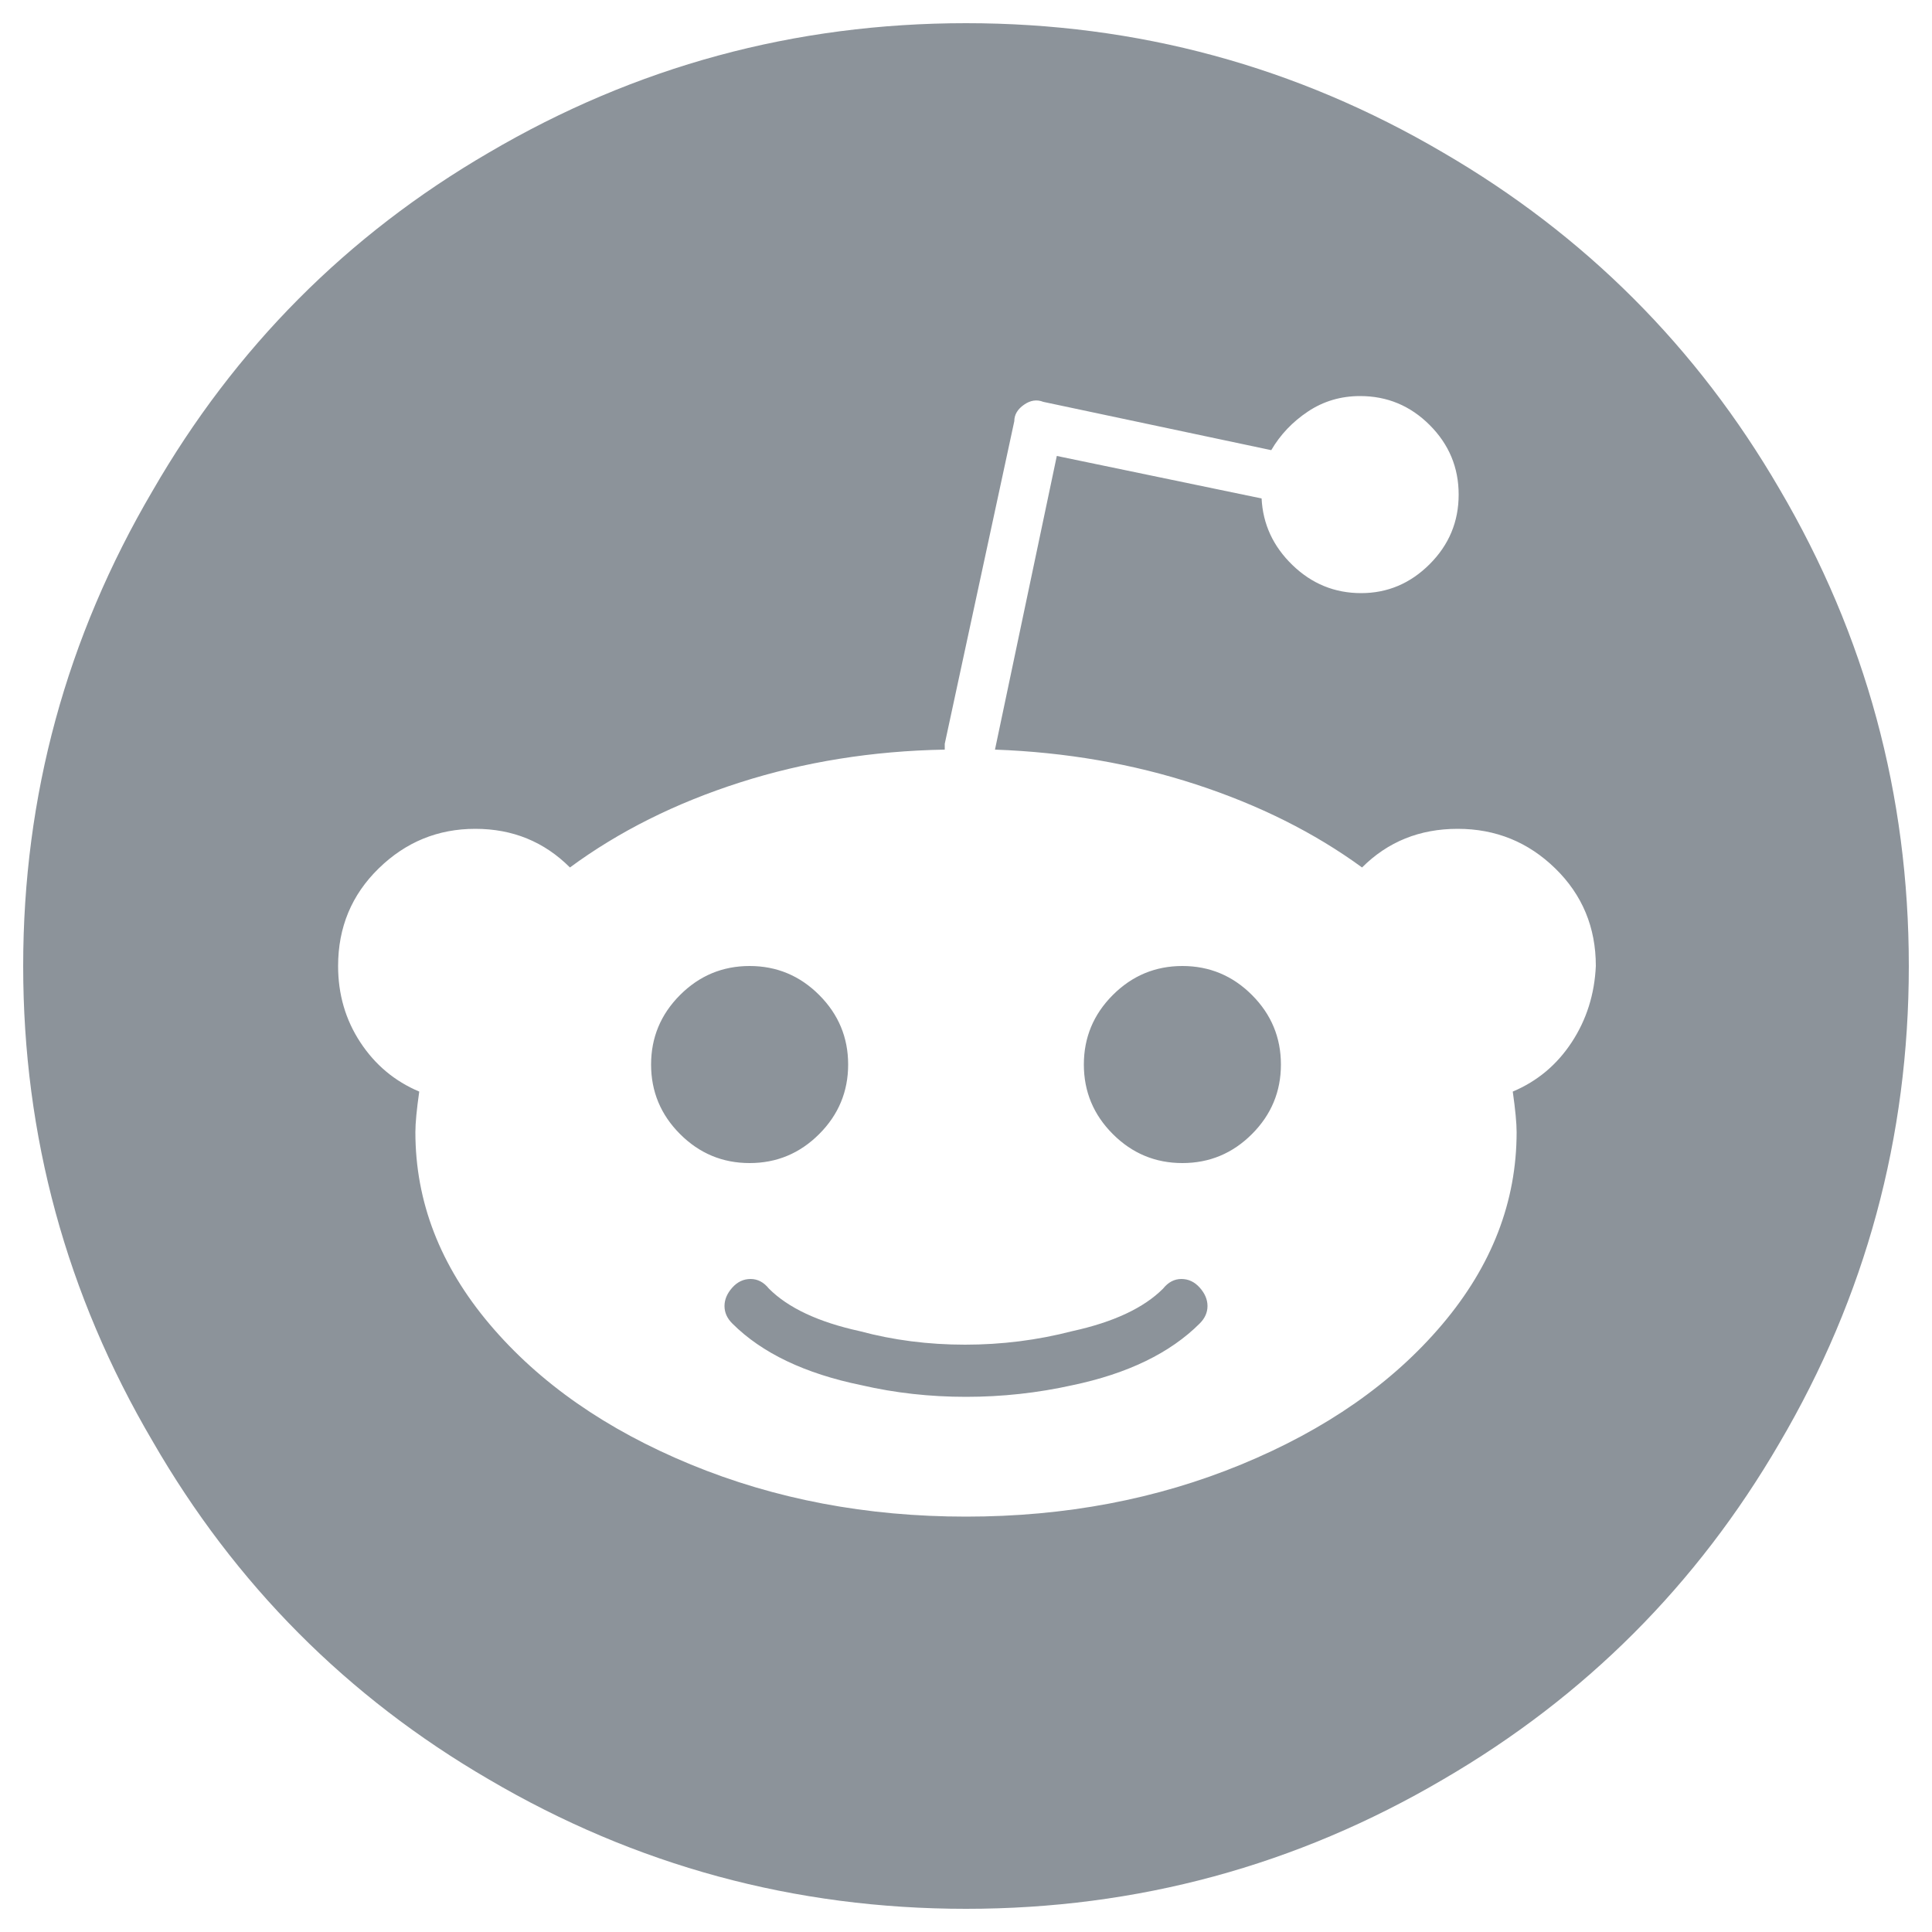
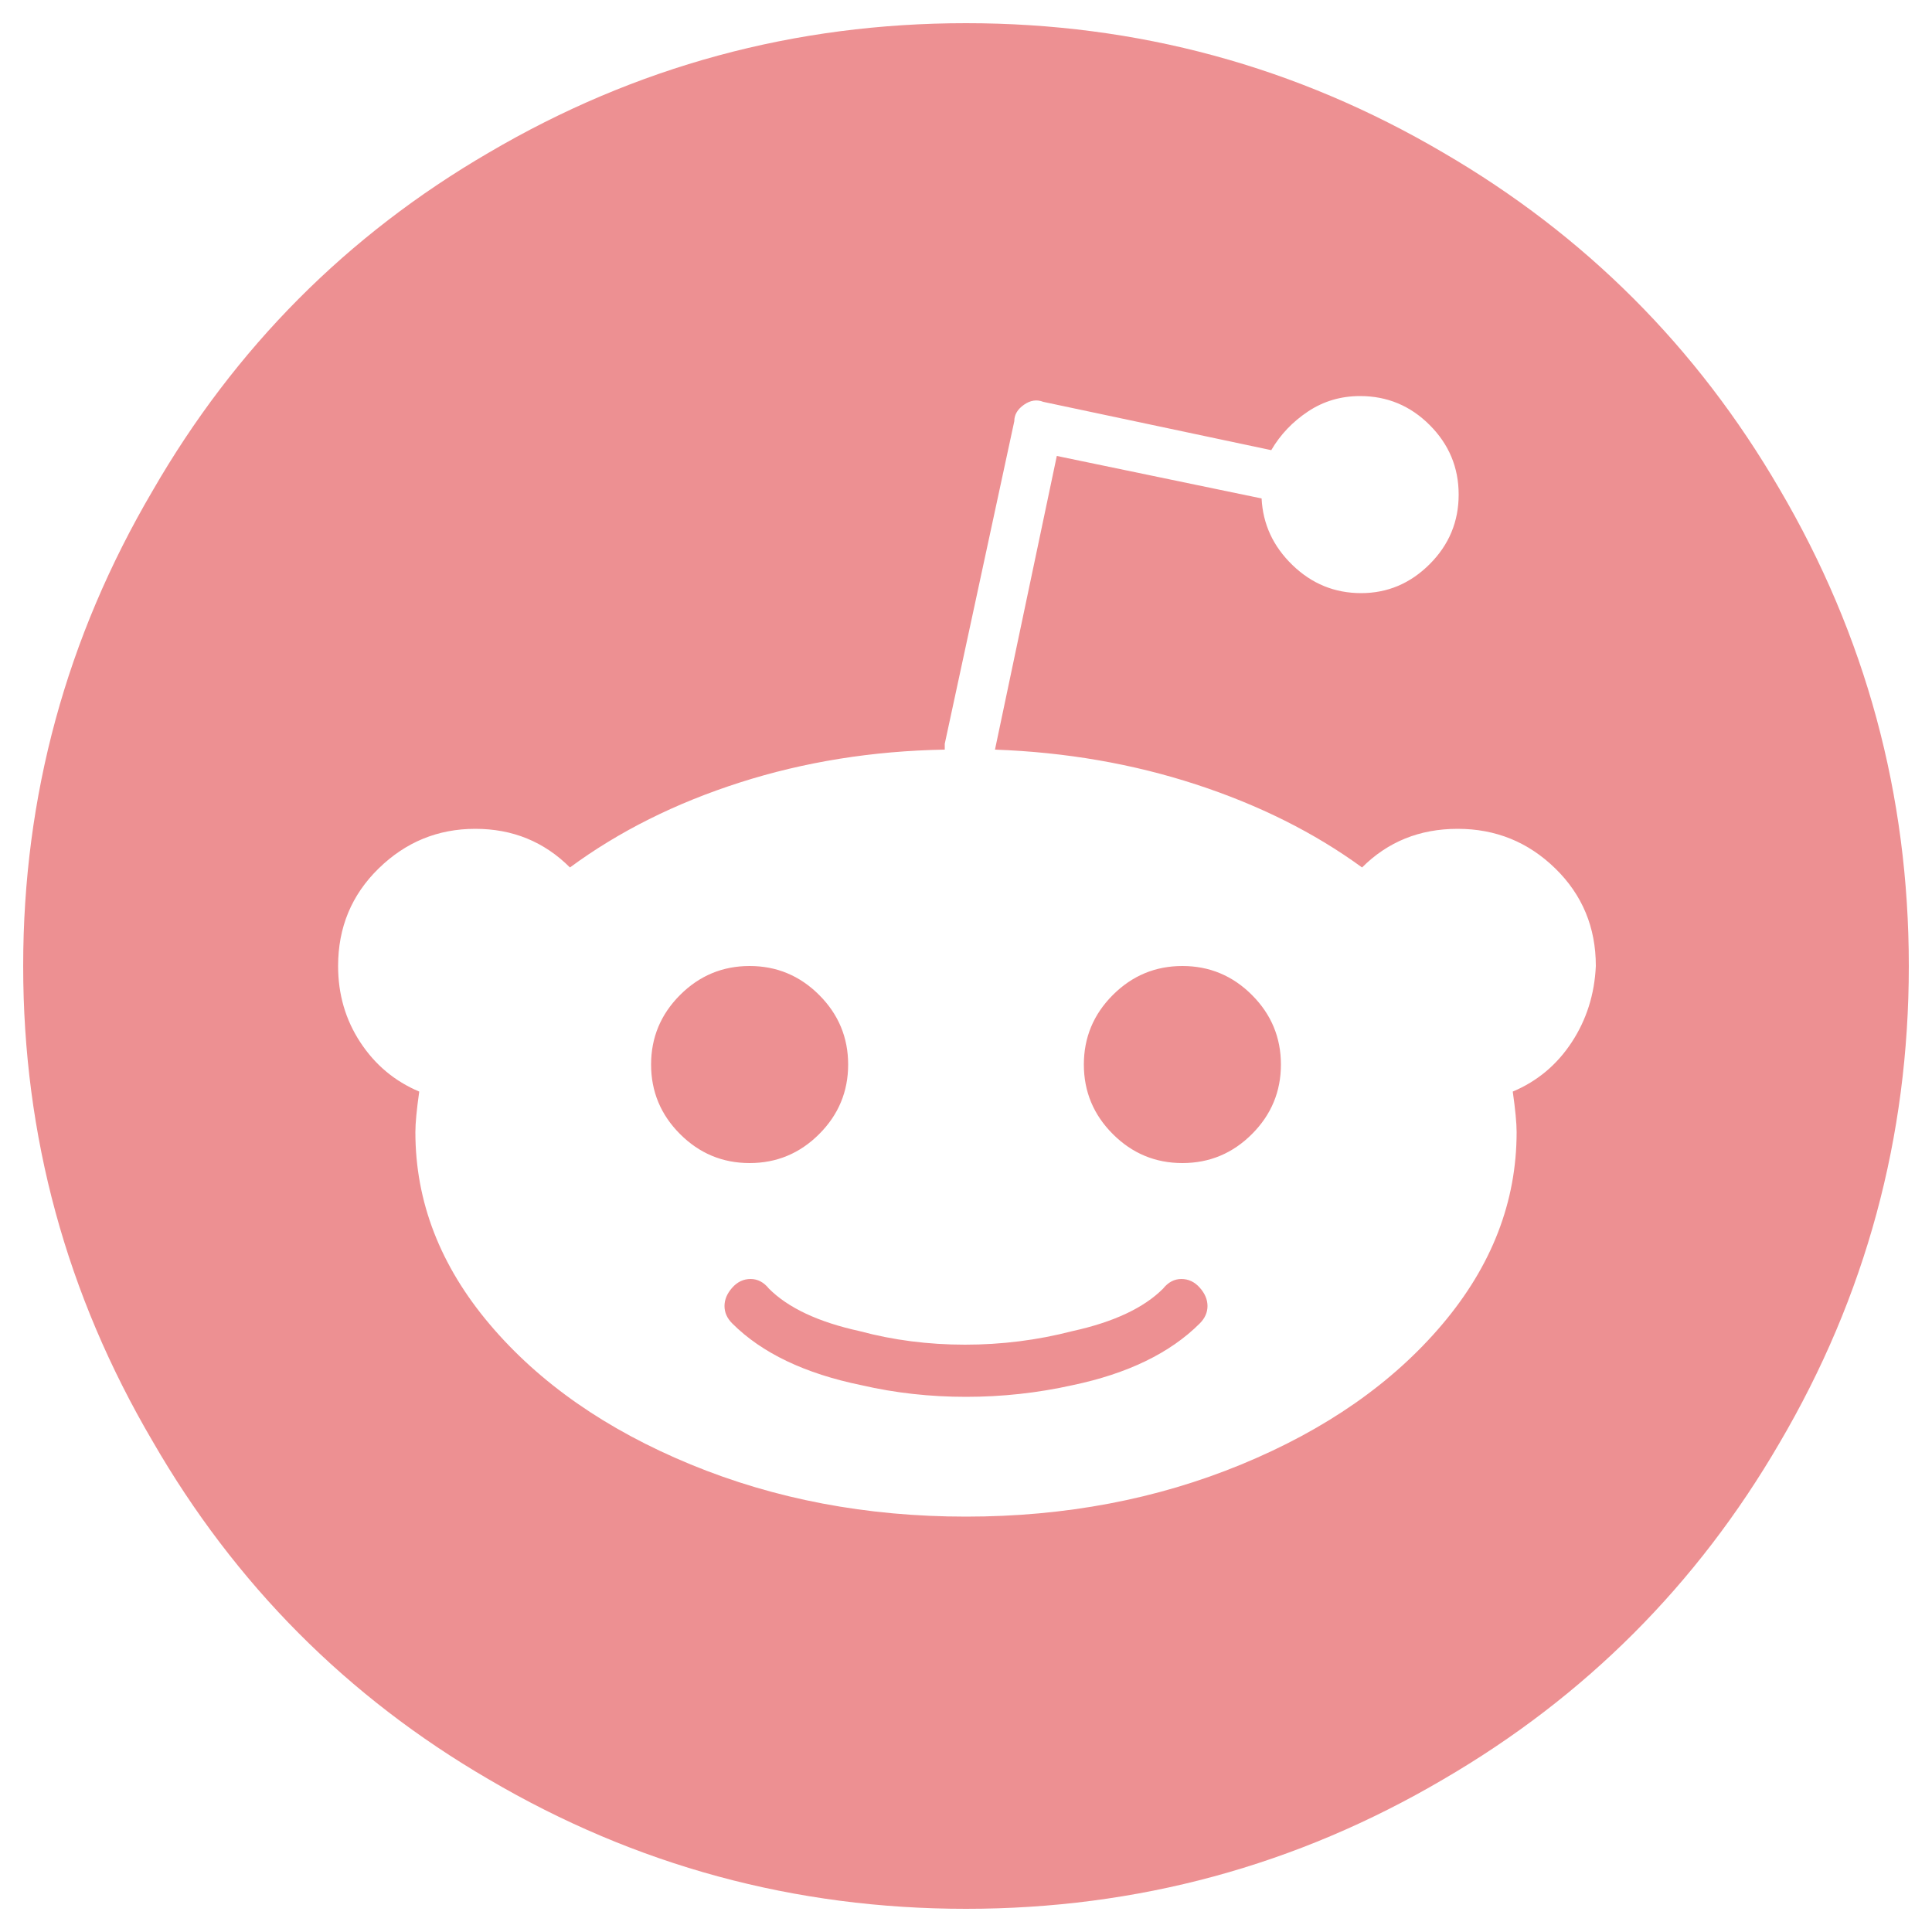
- <svg xmlns="http://www.w3.org/2000/svg" viewBox="0 0 1000 1000" version="1.1" id="svg510">
-   <defs id="defs514" />
-   <path d="M388 602q-21 0-36-15-15-15-15-36 0-21 15-36 15-15 36-15 21 0 36 15 15 15 15 36 0 21-15 36-15 15-36 15z m214 65q-15 15-47 22-27 7-55.5 7-28.5 0-54.5-7-32-7-47-22-4-5-9.5-5-5.5 0-9.5 4.5-4 4.5-4 9.5 0 5 4 9 23 23 67 32 26 6 54 6 28 0 55-6 43-9 66-32 4-4 4-9 0-5-4-9.5-4-4.5-9.5-4.5-5.5 0-9.5 5z m386-167q0 133-67 247-64 110-174 174-114 67-247 67-133 0-247-67-110-64-174-175-67-114-67-246 0-132 67-246 64-111 174-175 114-67 247-67 133 0 247 67 110 64 174 174 67 114 67 247z m-162 0q0-30-21-50.5-21-20.5-50.5-20.5-29.5 0-49.5 20-37-27-86-43-49-16-104-18l32-152 106 22q1 20 16 34.5 15 14.5 35.5 14.5 20.5 0 35.5-15 15-15 15-36 0-21-15-36-15-15-36-15-15 0-27 8-12 8-19 20l-118-25q-5-2-10 1.5-5 3.5-5 8.5l-36 167 0 3q-56 1-106 17-50 16-88 44-20-20-49-20-29 0-50 20.5-21 20.5-21 50.5 0 22 11.5 39.5 11.5 17.5 30.5 25.5-2 14-2 21 0 54 38.5 99.5 38.5 45.5 104 72.5 65.5 27 142.5 27 77 0 142.5-27 65.5-27 104-72.5 38.5-45.5 38.5-99.5 0-7-2-21 19-8 30.5-25.5 11.5-17.5 12.5-39.5z m-214 0q-21 0-36 15-15 15-15 36 0 21 15 36 15 15 36 15 21 0 36-15 15-15 15-36 0-21-15-36-15-15-36-15z" id="path508" style="fill:#8c939a;fill-opacity:1" />
+ <svg xmlns="http://www.w3.org/2000/svg" width="1000" height="1000" viewBox="0 0 1000 1000" fill="none">
+   <path d="M388 602C374 602 362 597 352 587C342 577 337 565 337 551C337 537 342 525 352 515C362 505 374 500 388 500C402 500 414 505 424 515C434 525 439 537 439 551C439 565 434 577 424 587C414 597 402 602 388 602ZM602 667C592 677 576.333 684.333 555 689C537 693.667 518.5 696 499.5 696C480.5 696 462.333 693.667 445 689C423.667 684.333 408 677 398 667C395.333 663.667 392.167 662 388.5 662C384.833 662 381.667 663.5 379 666.5C376.333 669.5 375 672.667 375 676C375 679.333 376.333 682.333 379 685C394.333 700.333 416.667 711 446 717C463.333 721 481.333 723 500 723C518.667 723 537 721 555 717C583.667 711 605.667 700.333 621 685C623.667 682.333 625 679.333 625 676C625 672.667 623.667 669.5 621 666.5C618.333 663.5 615.167 662 611.5 662C607.833 662 604.667 663.667 602 667ZM988 500C988 588.667 965.667 671 921 747C878.333 820.333 820.333 878.333 747 921C671 965.667 588.667 988 500 988C411.333 988 329 965.667 253 921C179.667 878.333 121.667 820 79 746C34.333 670 12 588 12 500C12 412 34.333 330 79 254C121.667 180 179.667 121.667 253 79C329 34.333 411.333 12 500 12C588.667 12 671 34.333 747 79C820.333 121.667 878.333 179.667 921 253C965.667 329 988 411.333 988 500ZM826 500C826 480 819 463.167 805 449.5C791 435.833 774.167 429 754.5 429C734.833 429 718.333 435.667 705 449C680.333 431 651.667 416.667 619 406C586.333 395.333 551.667 389.333 515 388L547 236L653 258C653.667 271.333 659 282.833 669 292.5C679 302.167 690.833 307 704.5 307C718.167 307 730 302 740 292C750 282 755 270 755 256C755 242 750 230 740 220C730 210 718 205 704 205C694 205 685 207.667 677 213C669 218.333 662.667 225 658 233L540 208C536.667 206.667 533.333 207.167 530 209.5C526.667 211.833 525 214.667 525 218L489 385V388C451.667 388.667 416.333 394.333 383 405C349.667 415.667 320.333 430.333 295 449C281.667 435.667 265.333 429 246 429C226.667 429 210 435.833 196 449.5C182 463.167 175 480 175 500C175 514.667 178.833 527.833 186.5 539.5C194.167 551.167 204.333 559.667 217 565C215.667 574.333 215 581.333 215 586C215 622 227.833 655.167 253.5 685.5C279.167 715.833 313.833 740 357.5 758C401.167 776 448.667 785 500 785C551.333 785 598.833 776 642.5 758C686.167 740 720.833 715.833 746.5 685.5C772.167 655.167 785 622 785 586C785 581.333 784.333 574.333 783 565C795.667 559.667 805.833 551.167 813.5 539.5C821.167 527.833 825.333 514.667 826 500ZM612 500C598 500 586 505 576 515C566 525 561 537 561 551C561 565 566 577 576 587C586 597 598 602 612 602C626 602 638 597 648 587C658 577 663 565 663 551C663 537 658 525 648 515C638 505 626 500 612 500Z" fill="#ED9092" />
</svg>
